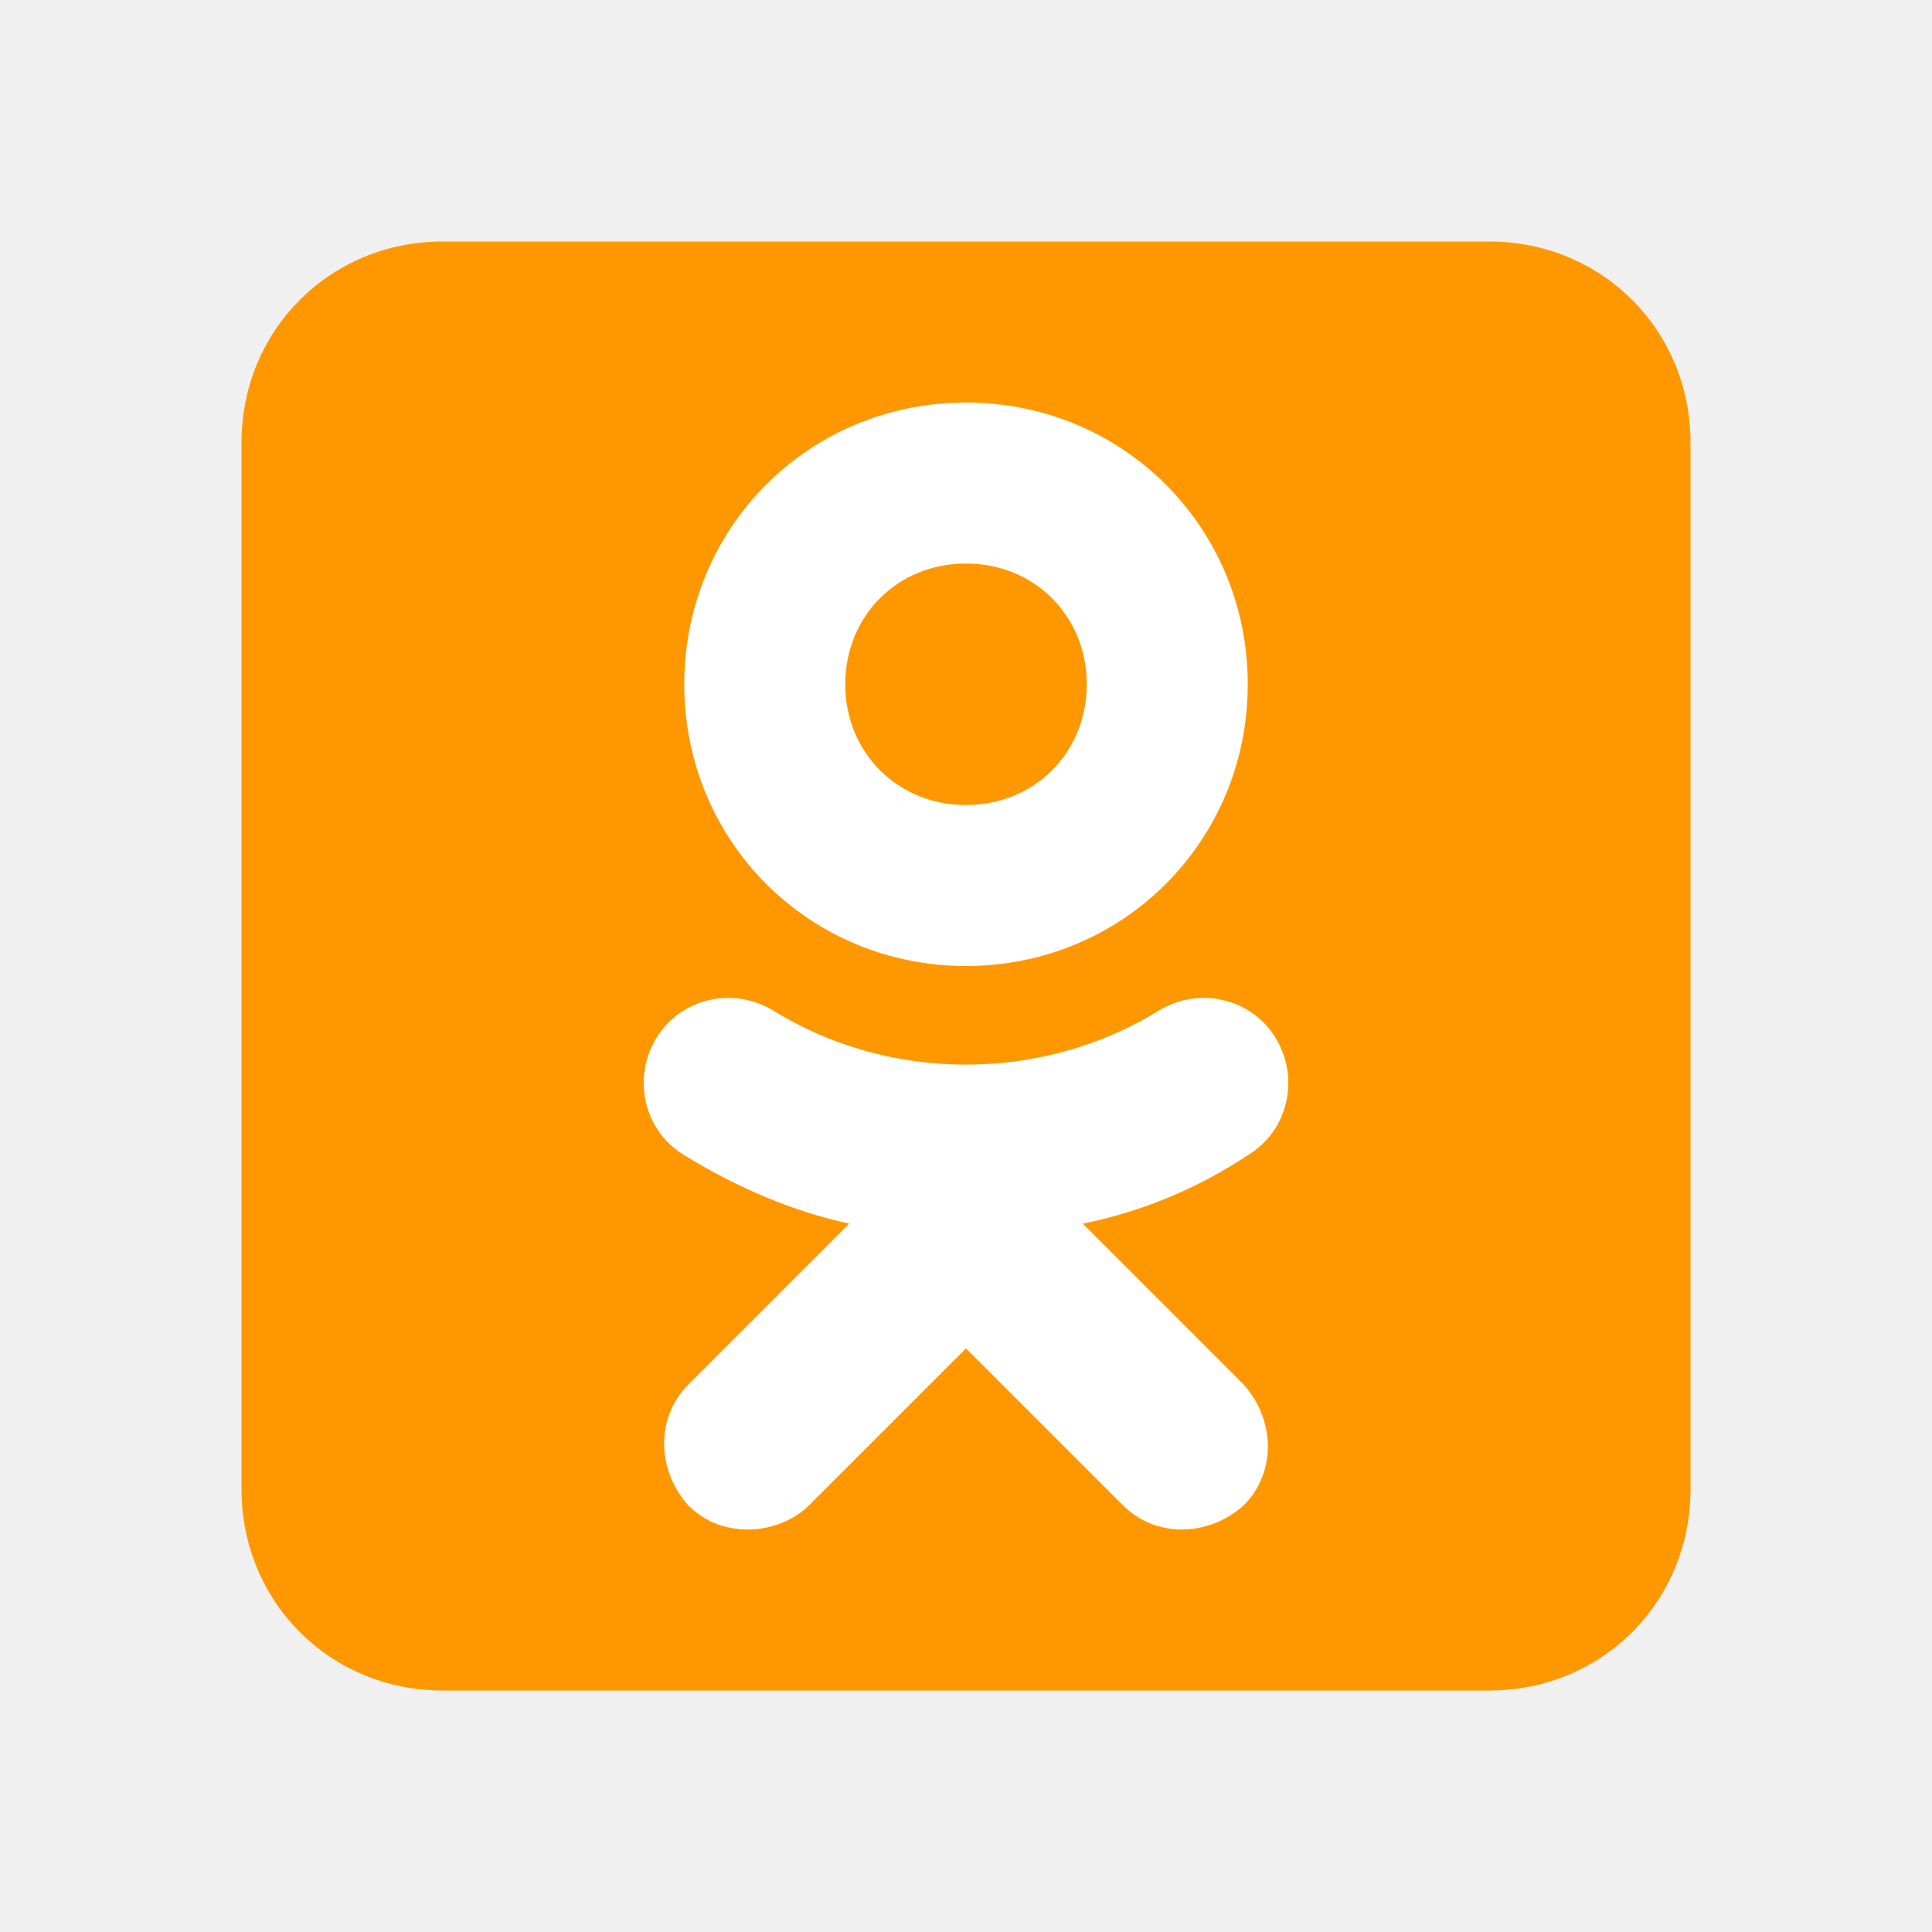
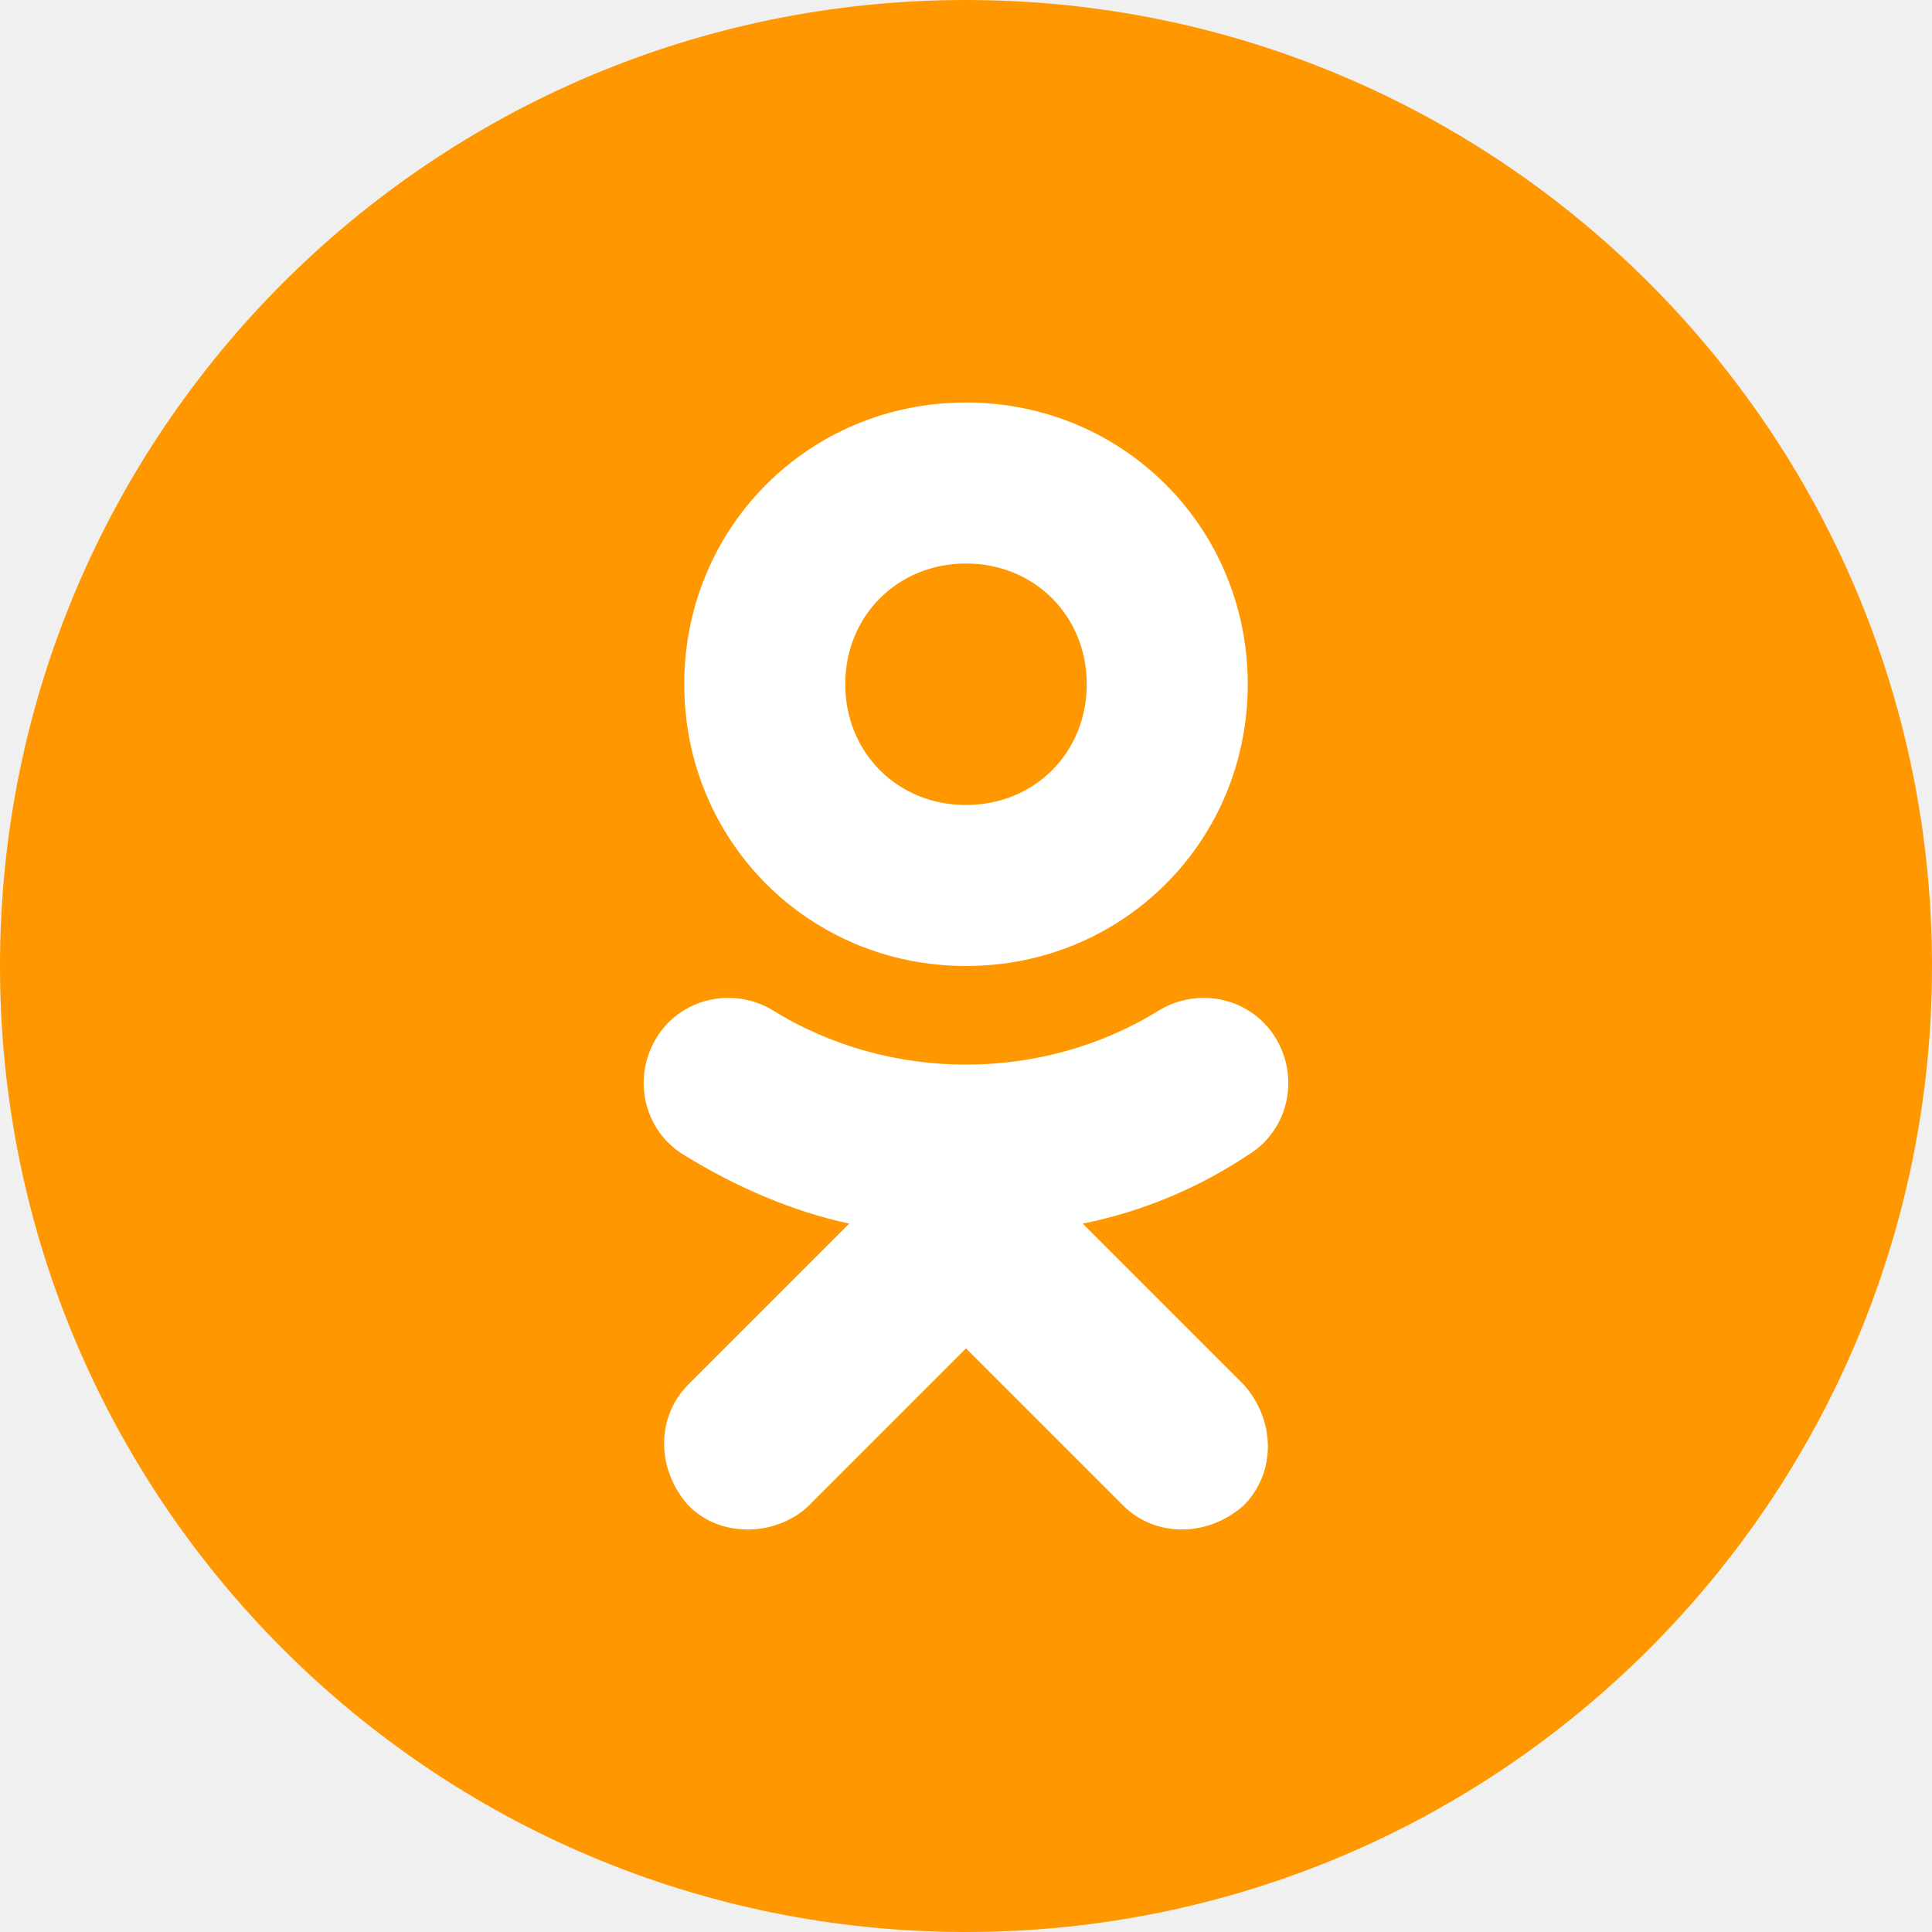
- <svg xmlns="http://www.w3.org/2000/svg" viewBox="0 0 48 48" width="60px" height="60px">
-   <path fill="#FF9800" d="M42,37c0,2.8-2.2,5-5,5H11c-2.8,0-5-2.2-5-5V11c0-2.8,2.2-5,5-5h26c2.8,0,5,2.2,5,5V37z" />
-   <path fill="#FFF" d="M26.9,30.4c1.5-0.3,2.9-0.9,4.1-1.7c1-0.6,1.3-1.9,0.7-2.9c-0.6-1-1.9-1.3-2.9-0.7c-2.9,1.8-6.7,1.8-9.6,0c-1-0.6-2.3-0.3-2.9,0.7c-0.6,1-0.3,2.3,0.7,2.9c1.3,0.8,2.7,1.4,4.1,1.7l-4,4c-0.8,0.8-0.8,2.1,0,3c0.4,0.4,0.9,0.6,1.5,0.6c0.5,0,1.1-0.2,1.5-0.6l3.9-3.9l3.9,3.9c0.8,0.8,2.1,0.8,3,0c0.8-0.8,0.8-2.1,0-3C30.9,34.4,26.9,30.4,26.9,30.4z M24,10c-3.9,0-7,3.1-7,7c0,3.9,3.1,7,7,7c3.9,0,7-3.1,7-7C31,13.1,27.9,10,24,10z M24,20c-1.7,0-3-1.3-3-3c0-1.7,1.3-3,3-3c1.7,0,3,1.3,3,3C27,18.7,25.7,20,24,20z" />
+ <svg xmlns="http://www.w3.org/2000/svg" viewBox="0 0 48 48" width="60px" height="60px" version="1.1" id="svg260">
+   <defs id="defs264" />
+   <circle style="fill:#ff9800;fill-opacity:1;stroke:none;stroke-width:9.526;stroke-linecap:round" id="path1434" cx="24" cy="24" r="24" />
+   <path fill="#FFF" d="M26.9,30.4c1.5-0.3,2.9-0.9,4.1-1.7c1-0.6,1.3-1.9,0.7-2.9c-0.6-1-1.9-1.3-2.9-0.7c-2.9,1.8-6.7,1.8-9.6,0c-1-0.6-2.3-0.3-2.9,0.7c-0.6,1-0.3,2.3,0.7,2.9c1.3,0.8,2.7,1.4,4.1,1.7l-4,4c-0.8,0.8-0.8,2.1,0,3c0.4,0.4,0.9,0.6,1.5,0.6c0.5,0,1.1-0.2,1.5-0.6l3.9-3.9l3.9,3.9c0.8,0.8,2.1,0.8,3,0c0.8-0.8,0.8-2.1,0-3C30.9,34.4,26.9,30.4,26.9,30.4z M24,10c-3.9,0-7,3.1-7,7c0,3.9,3.1,7,7,7c3.9,0,7-3.1,7-7C31,13.1,27.9,10,24,10z M24,20c-1.7,0-3-1.3-3-3c0-1.7,1.3-3,3-3c1.7,0,3,1.3,3,3C27,18.7,25.7,20,24,20z" id="path258" />
</svg>
